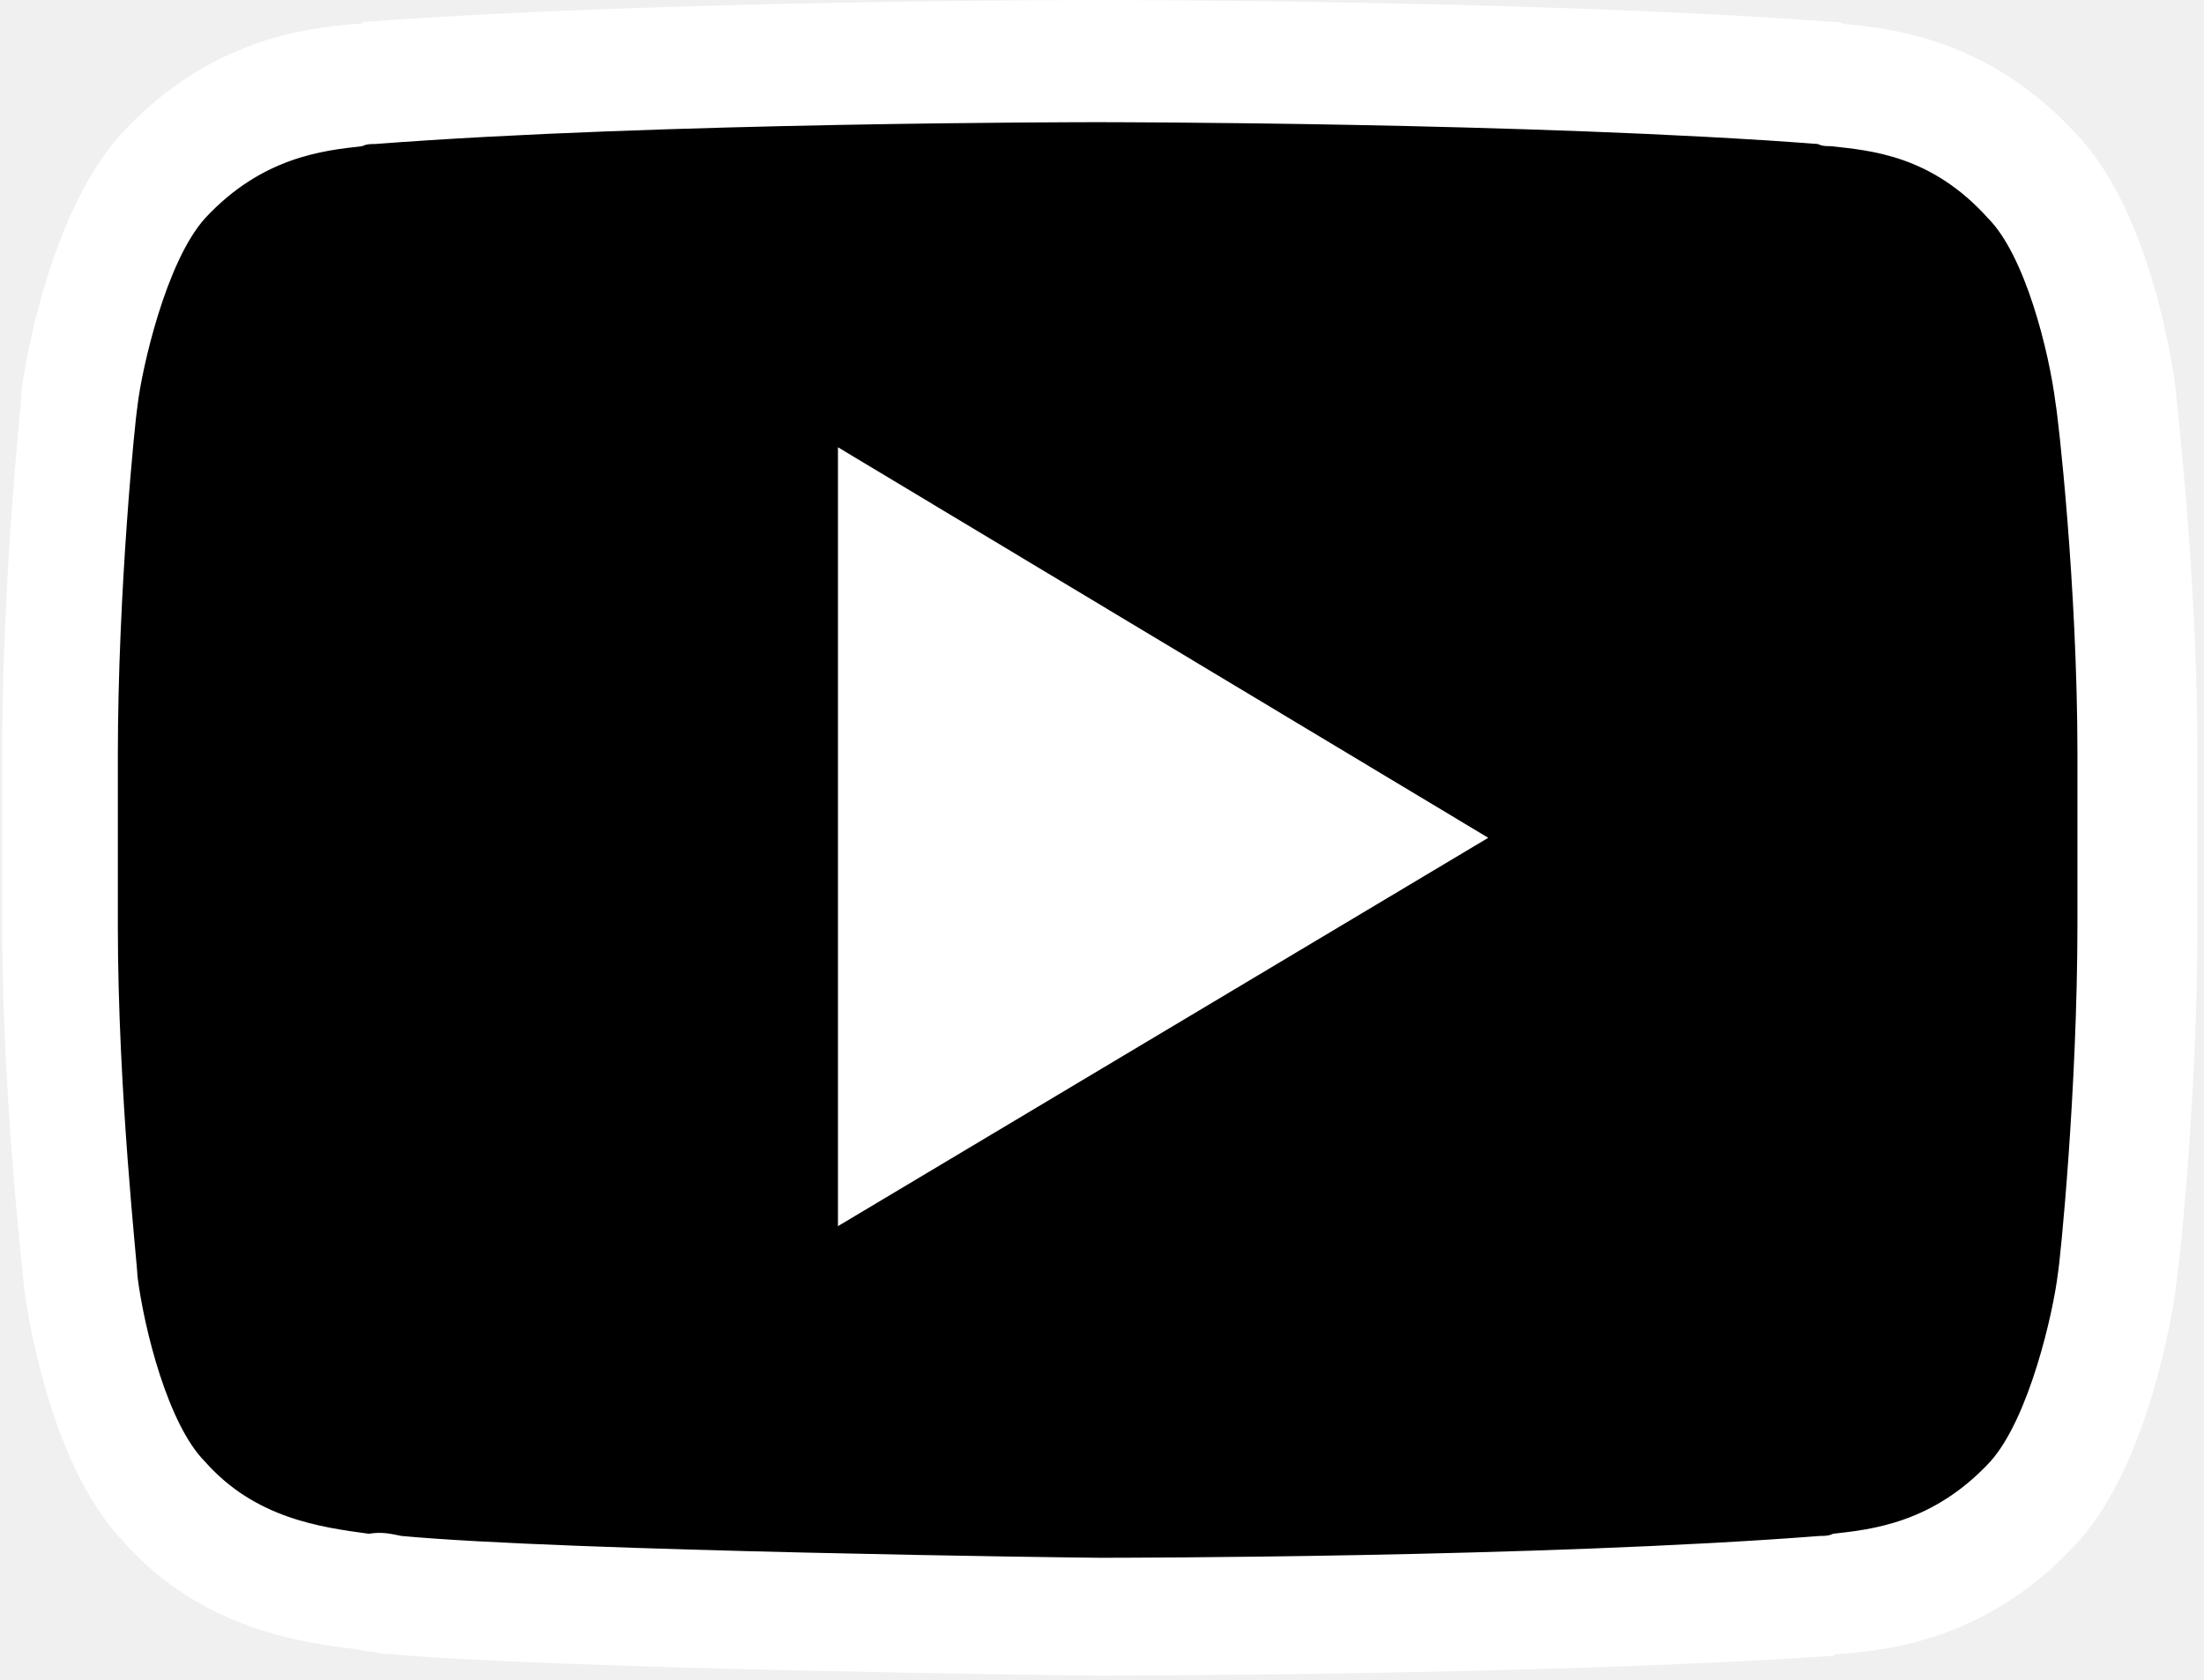
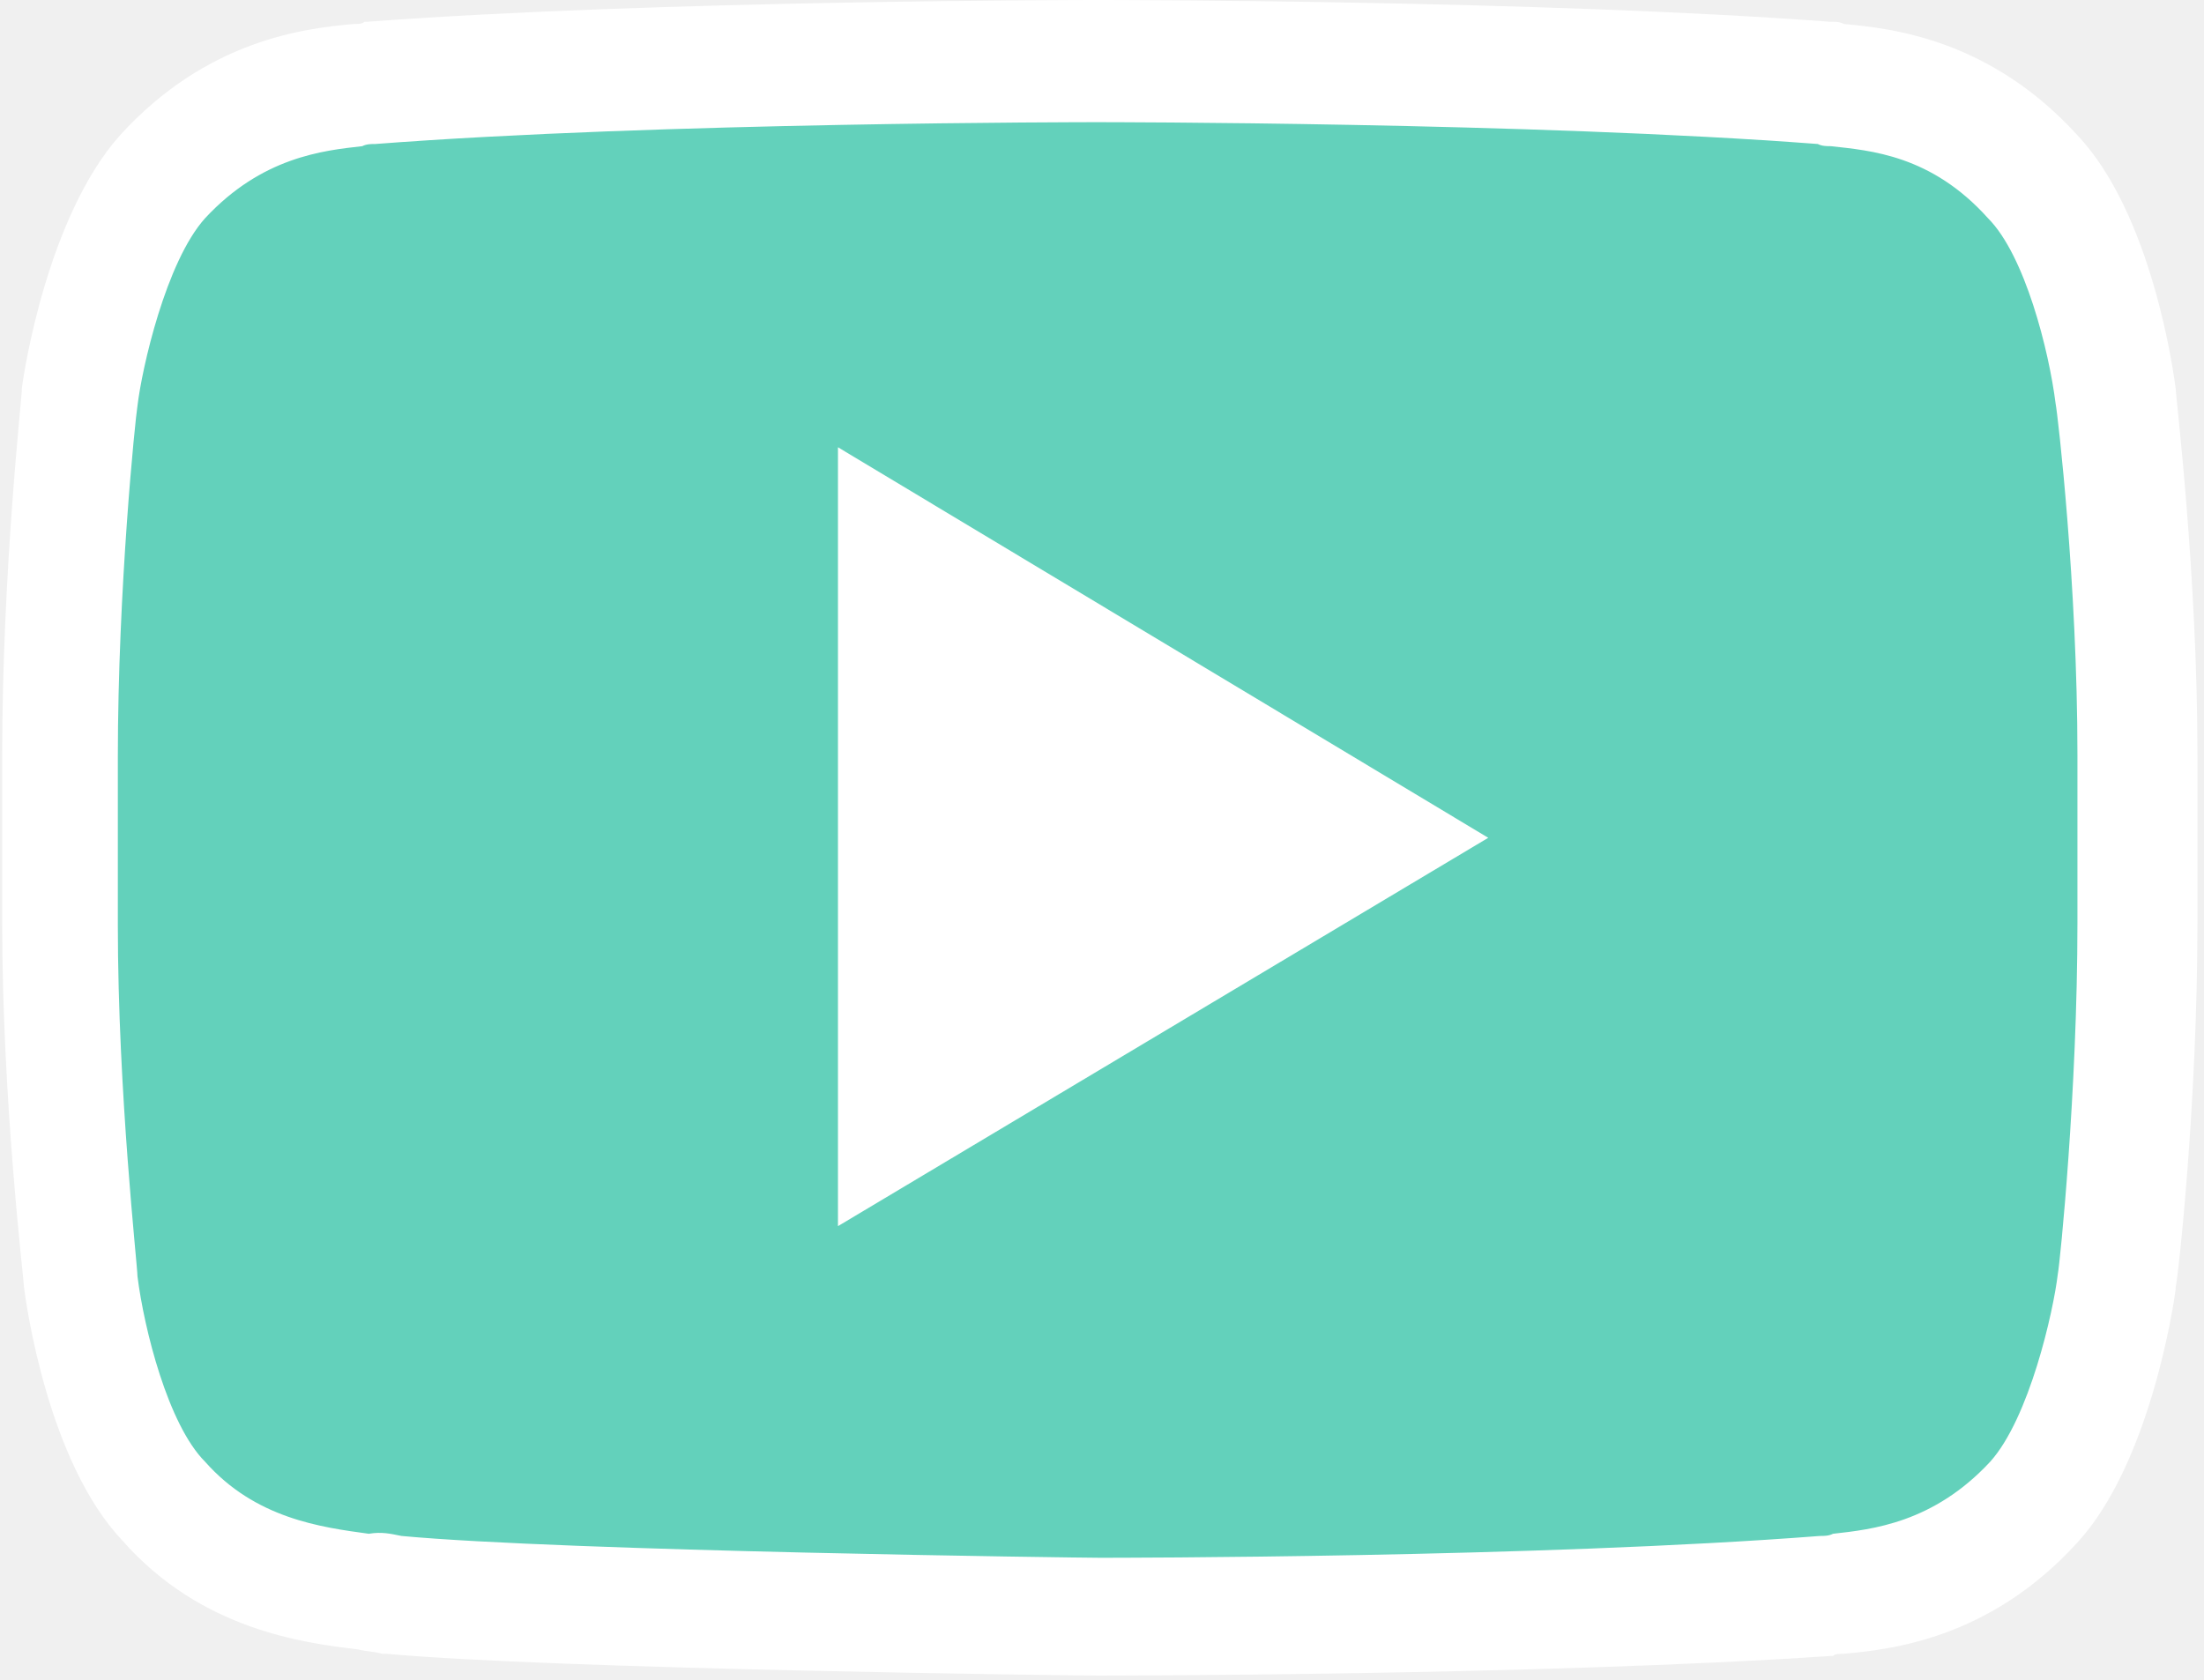
<svg xmlns="http://www.w3.org/2000/svg" width="101" height="77" fill="none">
-   <path d="M97 18.1s-.9-7-3.8-10.1c-3.6-4-7.7-4.1-9.5-4.3-13.3-1-33.3-1-33.3-1h-.1s-20 0-33.3 1c-1.9.2-5.9.3-9.5 4.3-2.8 3.1-3.8 10.1-3.8 10.1s-.9 8.2-.9 16.4v7.7c0 8.2.9 16.4.9 16.4s.9 7 3.8 10.1c3.6 4 8.4 3.9 10.5 4.3 7.6.8 32.4 1 32.4 1s20 0 33.3-1c1.9-.2 5.9-.3 9.5-4.3C96 65.6 97 58.6 97 58.6s.9-8.2.9-16.4v-7.7c0-8.2-.9-16.4-.9-16.4Z" fill="currentColor" />
+   <path d="M97 18.1s-.9-7-3.8-10.1c-3.6-4-7.7-4.1-9.5-4.3-13.3-1-33.3-1-33.3-1h-.1s-20 0-33.3 1c-1.9.2-5.9.3-9.5 4.3-2.8 3.1-3.8 10.1-3.8 10.1s-.9 8.2-.9 16.4v7.7c0 8.2.9 16.4.9 16.4s.9 7 3.8 10.1c3.6 4 8.4 3.9 10.5 4.3 7.6.8 32.4 1 32.4 1s20 0 33.3-1c1.9-.2 5.9-.3 9.5-4.3C96 65.6 97 58.6 97 58.6s.9-8.2.9-16.4v-7.7c0-8.2-.9-16.4-.9-16.4Z" fill="#63d1bb" />
  <path d="M50.3 76.8c-1 0-25-.3-32.6-1h-.2c-.3-.1-.7-.1-1.1-.2-2.5-.3-7.2-.9-10.8-5C2.2 67 1.2 59.8 1.1 59c0-.3-1-8.5-1-16.7v-7.7c0-8.3.9-16.4.9-16.7v-.1c.1-.8 1.2-7.9 4.5-11.6 4-4.4 8.5-4.9 10.7-5.1.2 0 .4 0 .5-.1h.1c13.3-1 33.3-1 33.5-1h.1c.2 0 20.2 0 33.5 1h.1c.2 0 .3 0 .5.1 2.2.2 6.7.7 10.7 5.1 3.4 3.6 4.4 10.8 4.5 11.6 0 .3 1 8.5 1 16.8v7.7c0 8.3-.9 16.4-1 16.7v.1c-.1.8-1.2 8-4.5 11.6-4 4.4-8.5 4.9-10.7 5.1-.2 0-.4 0-.5.1h-.1c-13.3.9-33.4.9-33.6.9Zm-31.9-6.4c7.5.7 31.2 1 32 1 .7 0 20.1 0 33-1 .2 0 .4 0 .6-.1 1.8-.2 4.6-.5 7.2-3.3 1.8-2 2.9-6.9 3.1-8.6.1-.5.9-8.4.9-16.1v-7.7c0-7.8-.9-15.6-1-16.1-.3-2.4-1.4-6.8-3.1-8.5-2.6-2.9-5.4-3.1-7.2-3.3-.2 0-.4 0-.6-.1-13.1-1-32.8-1-33-1h-.1c-.2 0-20 0-33 1-.2 0-.4 0-.6.1-1.8.2-4.6.5-7.2 3.3-1.8 2-2.9 6.9-3.1 8.6-.1.6-.9 8.4-.9 16.1v7.7c0 7.7.9 15.6.9 16.1.3 2.4 1.4 6.8 3.1 8.5 2.3 2.6 5.3 3 7.5 3.3.6-.1 1 0 1.5.1Z" fill="#fff" />
  <path d="M38.4 20.5v35.7l29.8-17.8-29.8-17.9Z" fill="#fff" />
</svg>
